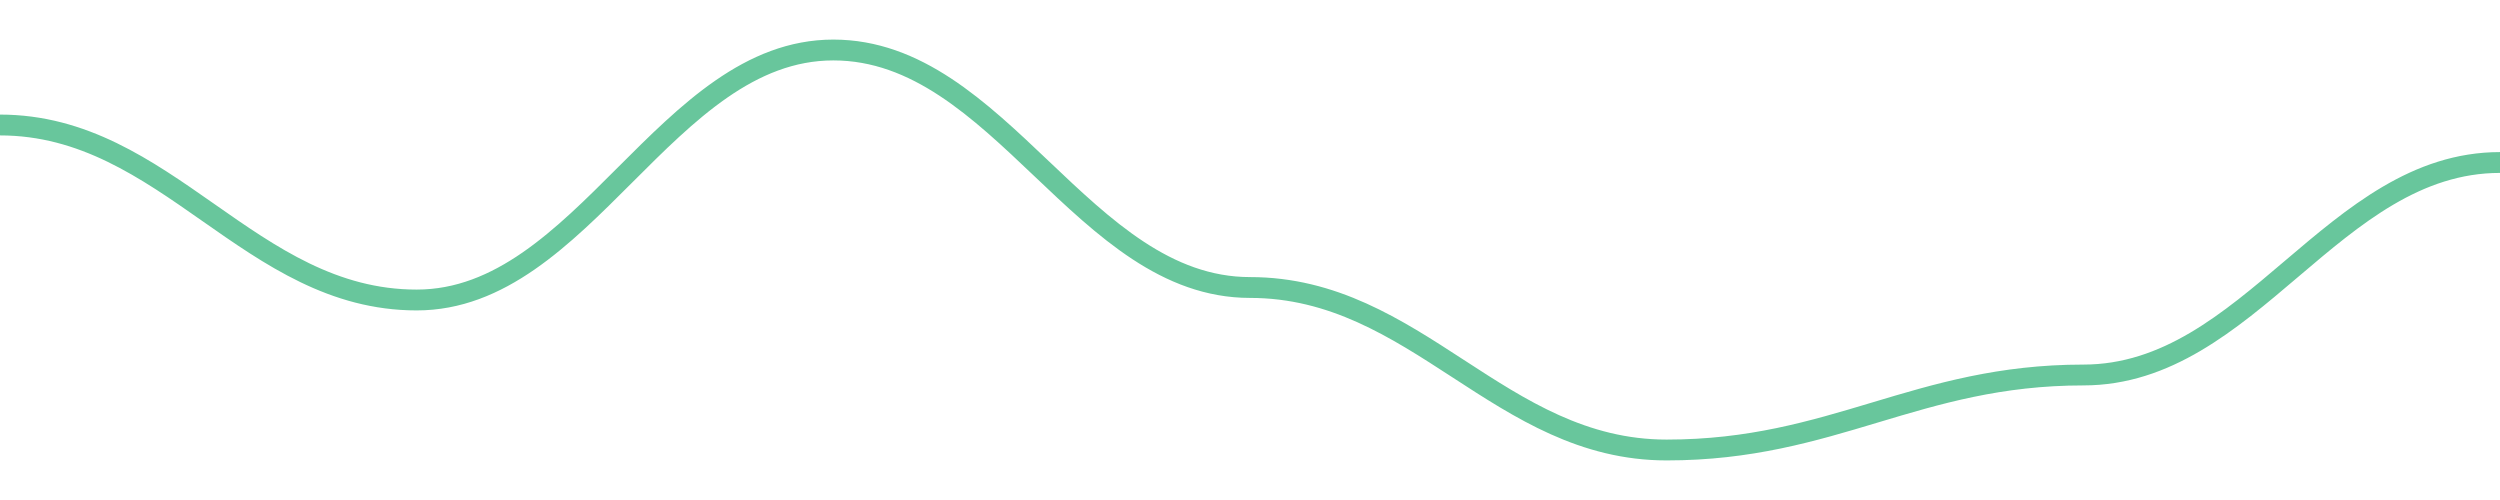
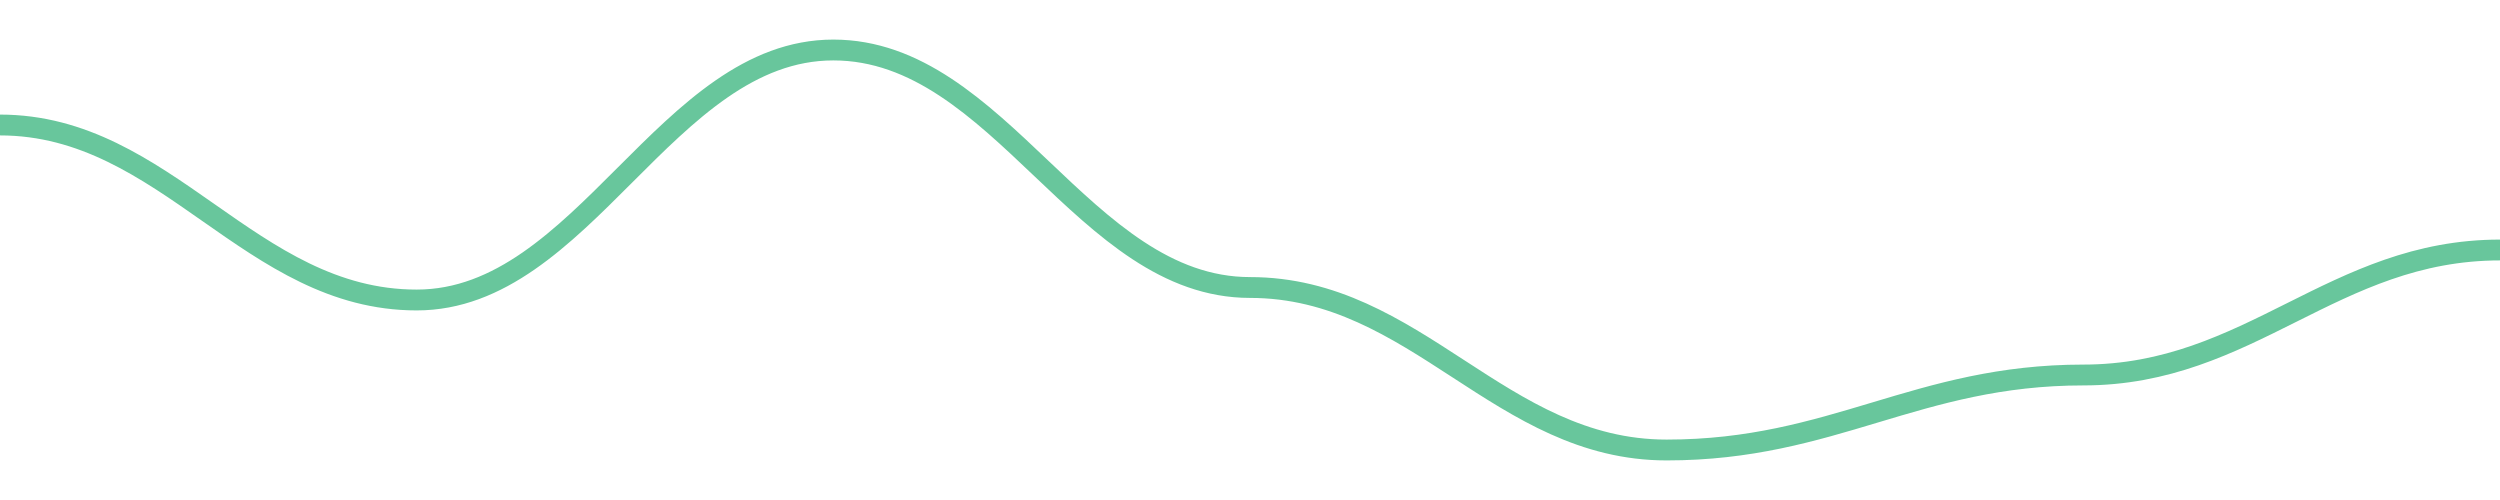
<svg width="180" height="36">
-   <path d="M 0.0,9 C 12.0,9 18.0,21.6 30.0,21.6 C 42.0,21.6 48.0,3.6 60.0,3.6 C 72.0,3.6 78.0,20.7 90.0,20.7 C 102.0,20.7 108.0,32.4 120.0,32.4 C 132.0,32.4 138.0,27 150.0,27 C 162.0,27 168.0,11.7 180.0,11.7 " fill="none" stroke="#42b883" stroke-width="1.5" opacity="0.8" />
+   <path d="M 0.0,9 C 12.0,9 18.0,21.6 30.0,21.6 C 42.0,21.6 48.0,3.6 60.0,3.6 C 72.0,3.6 78.0,20.7 90.0,20.7 C 102.0,20.7 108.0,32.4 120.0,32.4 C 132.0,32.4 138.0,27 150.0,27 C 162.0,27 168.0,18 180.0,18 " fill="none" stroke="#42b883" stroke-width="1.5" opacity="0.8" />
</svg>
